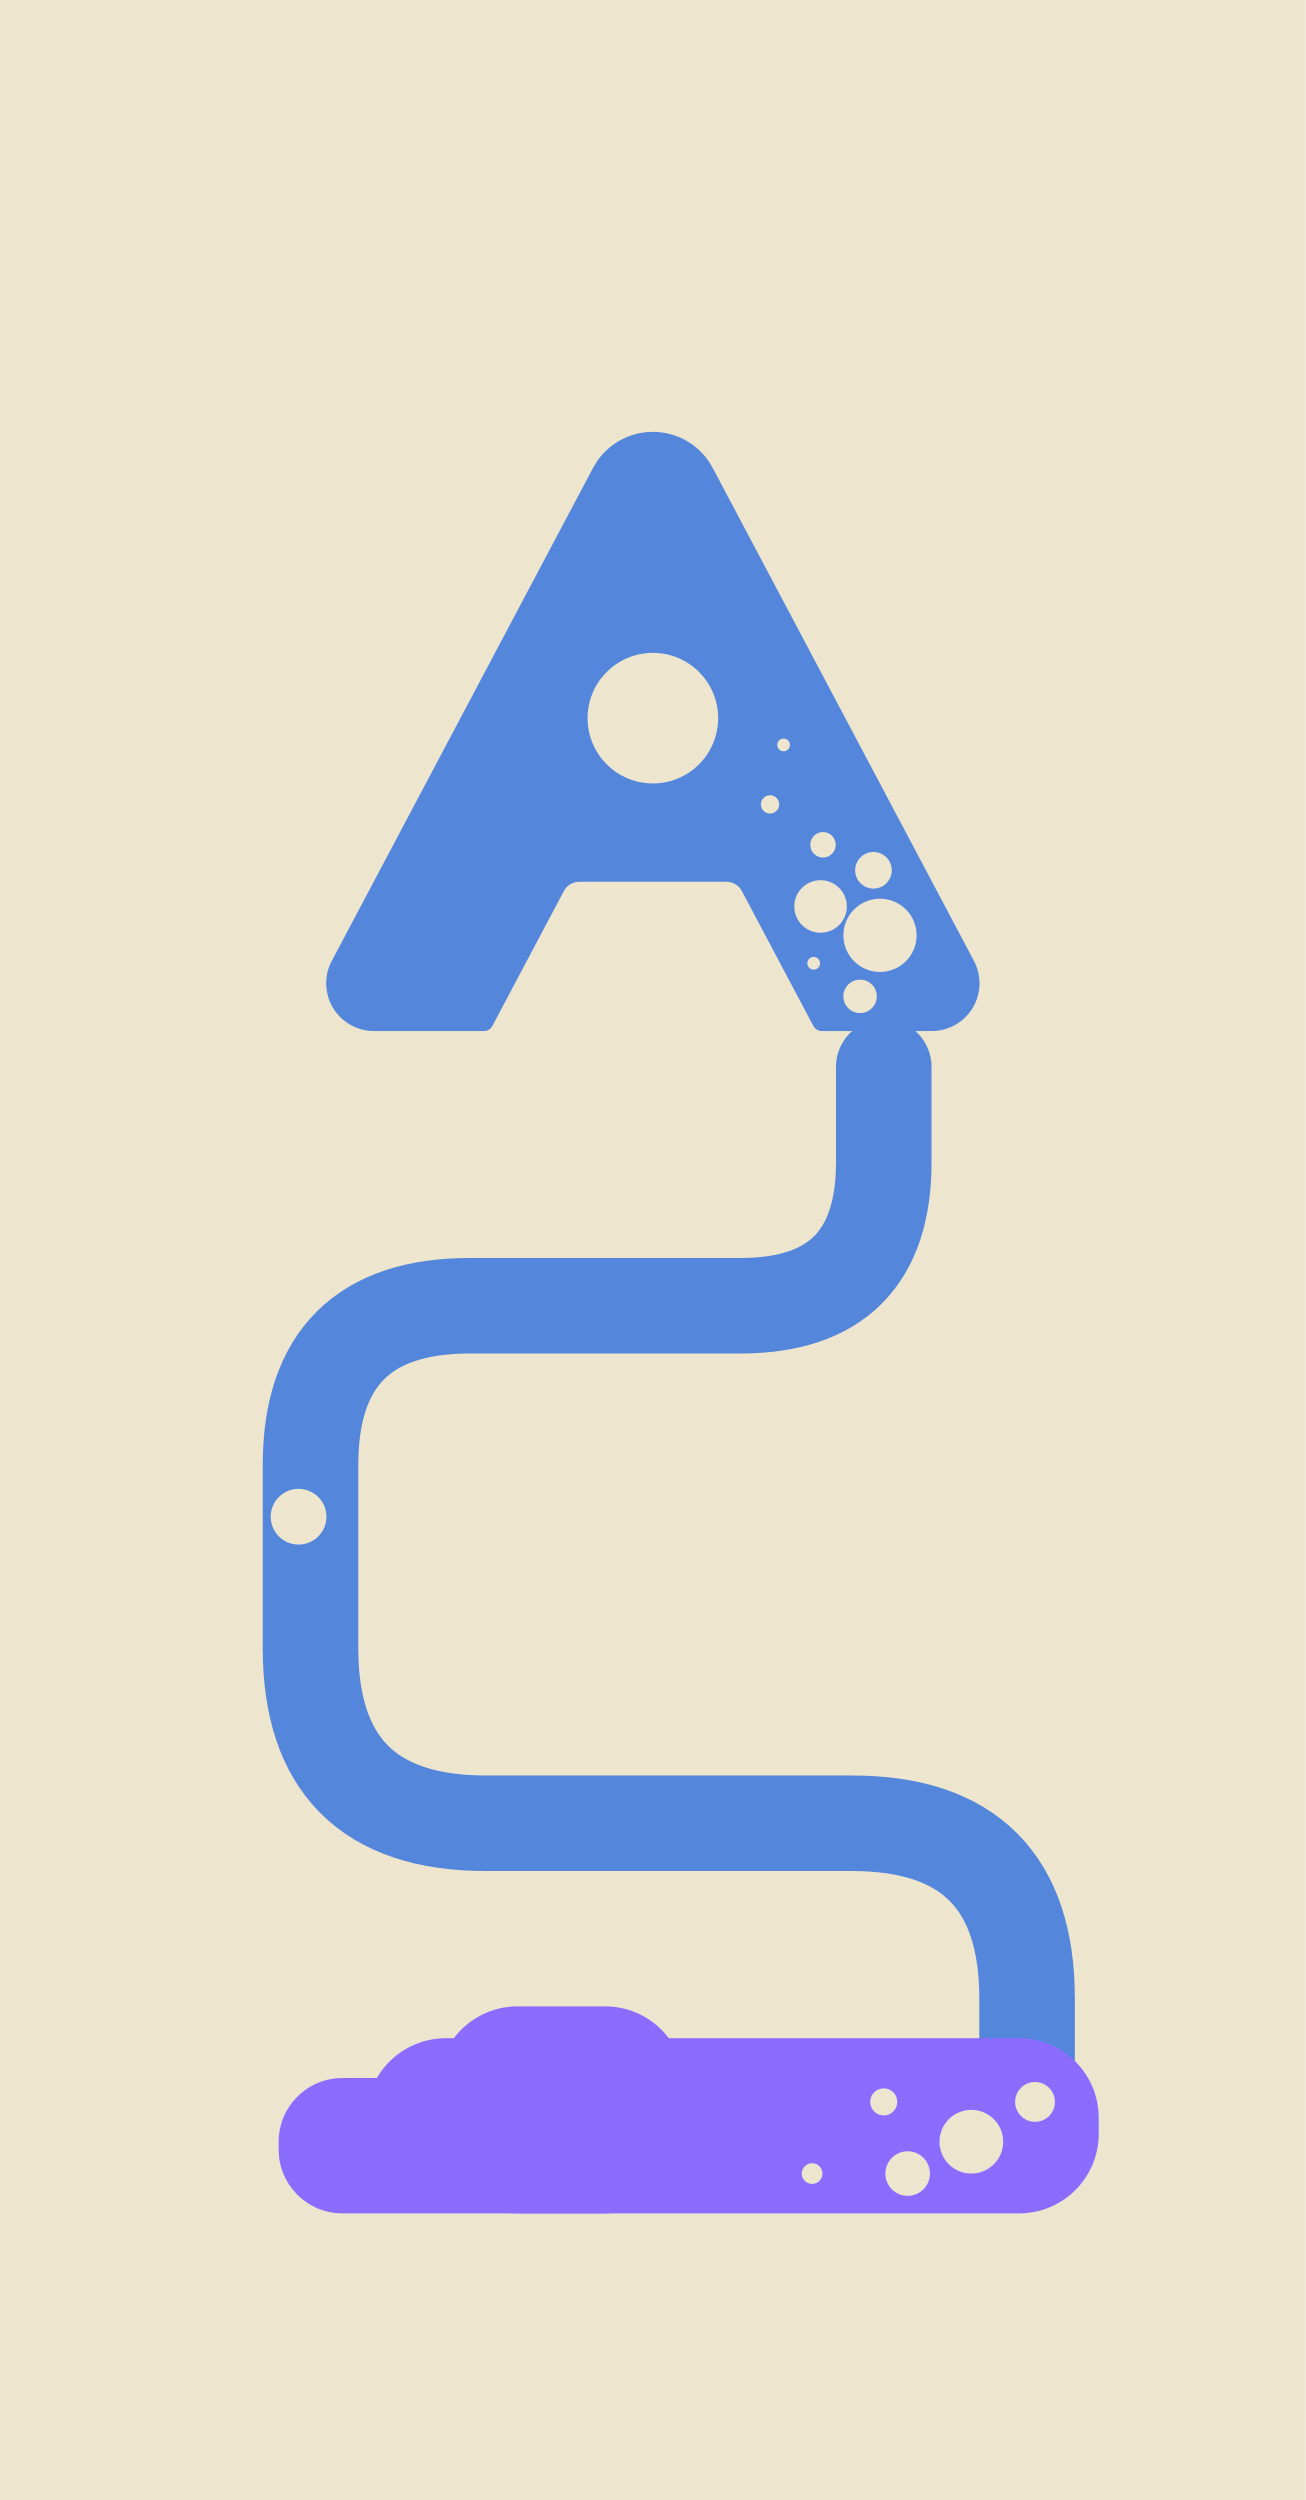
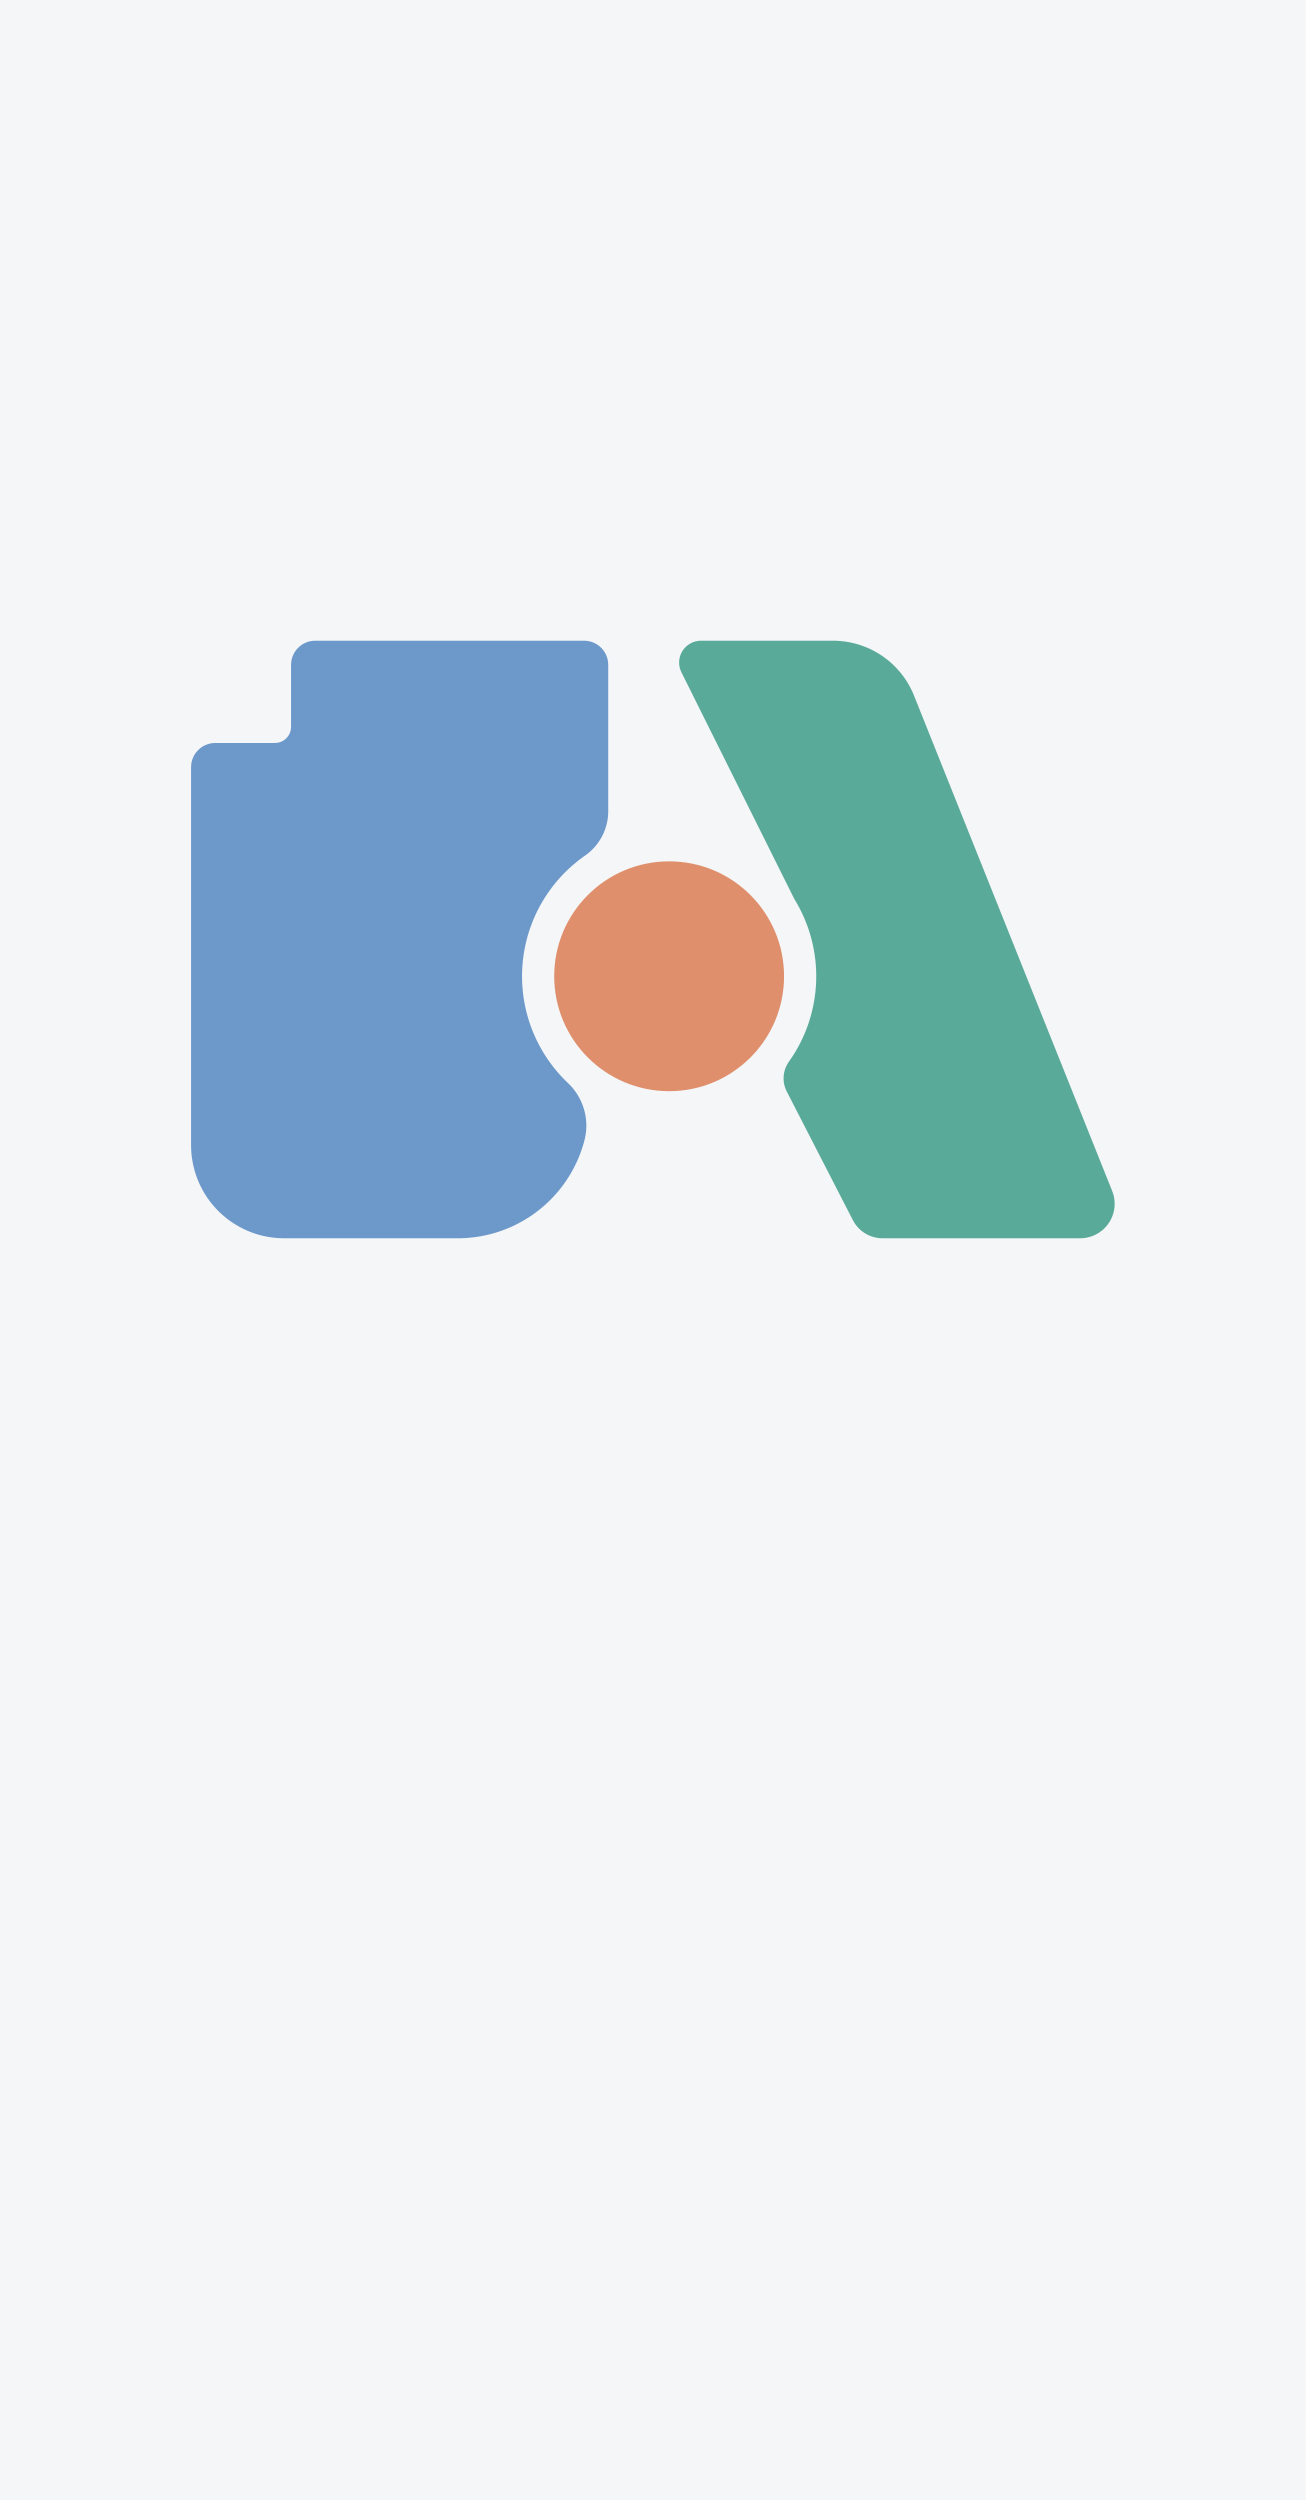
<svg xmlns="http://www.w3.org/2000/svg" viewBox="0 0 164 314">
-   <rect width="164" height="314" fill="#eee5cf" />
-   <path d="M111 134 L111 146 Q111 164 93 164 L59 164 Q39 164 39 184 L39 207 Q39 229 61 229 L107 229 Q129 229 129 251 L129 263" fill="none" stroke="#5487db" stroke-width="12" stroke-linecap="round" stroke-linejoin="round" />
-   <path transform="translate(32 42)" d="M9.67 78.69 L42.49 16.76 A8.5 8.5 0 0 1 57.51 16.76 L90.33 78.69 A6 6 0 0 1 85.03 87.5 L71.22 87.5 A1.2 1.2 0 0 1 70.16 86.86 L61.18 69.92 A2.2 2.2 0 0 0 59.24 68.75 L40.76 68.75 A2.2 2.2 0 0 0 38.82 69.92 L29.84 86.86 A1.2 1.2 0 0 1 28.78 87.5 L14.97 87.5 A6 6 0 0 1 9.67 78.69 Z M41.8 48.2a8.2 8.2 0 1 0 16.4 0a8.2 8.2 0 1 0 -16.4 0Z M73.928 75.477a4.6 4.6 0 1 0 9.2 0a4.6 4.6 0 1 0 -9.2 0Z M67.761 71.852a3.3 3.3 0 1 0 6.6 0a3.3 3.3 0 1 0 -6.6 0Z M75.408 67.31a2.3 2.3 0 1 0 4.6 0a2.3 2.3 0 1 0 -4.6 0Z M73.926 83.141a2.1 2.1 0 1 0 4.2 0a2.1 2.1 0 1 0 -4.2 0Z M69.77 64.106a1.6 1.6 0 1 0 3.2 0a1.6 1.6 0 1 0 -3.2 0Z M63.568 59.03a1.15 1.15 0 1 0 2.3 0a1.15 1.15 0 1 0 -2.3 0Z M65.62 51.563a0.8 0.8 0 1 0 1.6 0a0.8 0.8 0 1 0 -1.6 0Z M69.401 78.985a0.8 0.8 0 1 0 1.6 0a0.8 0.8 0 1 0 -1.6 0Z" fill="#5487db" fill-rule="evenodd" />
-   <g fill="#8a6cff">
-     <rect x="46" y="256" width="92" height="22" rx="10" />
-     <rect x="35" y="261" width="28" height="17" rx="8" />
-     <rect x="55" y="252" width="31" height="26" rx="10" />
-   </g>
-   <g fill="#eee5cf">
-     <circle cx="122" cy="269" r="4" />
-     <circle cx="114" cy="273" r="2.8" />
-     <circle cx="130" cy="264" r="2.5" />
-     <circle cx="111" cy="264" r="1.7" />
-     <circle cx="102" cy="273" r="1.3" />
-     <circle cx="37.5" cy="190.5" r="3.5" />
+   <rect width="164" height="314" fill="#F4F6F8" />
+   <g transform="translate(24.000 80.473) scale(0.28867)">
+     <path id="texture" fill="#6C98CA" d="M54.00 -0.00L171.00 -0.00L172.18 0.07L173.34 0.26L174.47 0.59L175.56 1.04L176.59 1.61L177.55 2.29L178.42 3.08L179.21 3.95L179.89 4.91L180.46 5.94L180.91 7.03L181.24 8.16L181.43 9.32L181.50 10.50L181.50 74.19L181.47 75.38L181.38 76.57L181.23 77.75L181.02 78.92L180.75 80.08L180.42 81.23L180.04 82.35L179.60 83.46L179.10 84.54L178.55 85.60L177.94 86.62L177.29 87.62L176.59 88.57L175.83 89.50L175.04 90.38L174.19 91.22L173.31 92.02L172.39 92.77L171.43 93.48L170.70 93.99L169.97 94.52L169.26 95.06L168.55 95.60L167.85 96.16L167.16 96.73L166.47 97.30L165.80 97.89L165.13 98.48L164.47 99.09L163.82 99.70L163.17 100.32L162.54 100.95L161.91 101.59L161.30 102.24L160.69 102.90L160.09 103.56L159.50 104.24L158.92 104.92L158.36 105.61L157.80 106.31L157.25 107.01L156.71 107.73L156.18 108.45L155.66 109.18L155.15 109.91L154.65 110.65L154.16 111.40L153.68 112.16L153.21 112.92L152.75 113.69L152.31 114.47L151.87 115.25L151.45 116.03L151.04 116.83L150.63 117.63L150.24 118.43L149.86 119.24L149.49 120.06L149.14 120.88L148.79 121.70L148.46 122.53L148.14 123.37L147.83 124.21L147.53 125.05L147.24 125.90L146.96 126.75L146.70 127.60L146.45 128.46L146.21 129.32L145.98 130.19L145.77 131.06L145.57 131.93L145.38 132.80L145.20 133.68L145.03 134.56L144.88 135.44L144.74 136.32L144.61 137.21L144.49 138.10L144.39 138.98L144.29 139.87L144.21 140.77L144.15 141.66L144.09 142.55L144.05 143.44L144.02 144.34L144.00 145.23L144.00 146.13L144.01 147.02L144.03 147.92L144.06 148.81L144.11 149.70L144.17 150.60L144.24 151.49L144.32 152.38L144.41 153.27L144.52 154.16L144.64 155.04L144.77 155.93L144.92 156.81L145.08 157.69L145.25 158.57L145.43 159.45L145.62 160.32L145.83 161.19L146.05 162.06L146.28 162.92L146.52 163.78L146.77 164.64L147.04 165.49L147.32 166.34L147.61 167.19L147.91 168.03L148.23 168.87L148.55 169.70L148.89 170.53L149.24 171.36L149.60 172.18L149.97 172.99L150.35 173.80L150.75 174.60L151.15 175.40L151.57 176.19L152.00 176.98L152.43 177.76L152.88 178.53L153.34 179.30L153.81 180.06L154.30 180.81L154.79 181.56L155.29 182.30L155.80 183.03L156.33 183.76L156.86 184.48L157.40 185.19L157.95 185.89L158.52 186.59L159.09 187.28L159.67 187.95L160.26 188.63L160.86 189.29L161.47 189.94L162.09 190.59L162.72 191.23L163.35 191.86L164.00 192.48L164.84 193.31L165.64 194.18L166.40 195.09L167.12 196.04L167.79 197.01L168.42 198.02L169.00 199.05L169.53 200.11L170.01 201.20L170.44 202.30L170.82 203.43L171.15 204.57L171.42 205.72L171.64 206.88L171.80 208.06L171.91 209.24L171.96 210.42L171.96 211.61L171.91 212.79L171.79 213.97L171.63 215.15L171.41 216.31L171.13 217.46L170.82 218.61L170.48 219.75L170.12 220.88L169.74 222.01L169.33 223.13L168.90 224.23L168.44 225.33L167.97 226.42L167.47 227.50L166.94 228.57L166.40 229.63L165.83 230.67L165.24 231.71L164.63 232.73L164.00 233.73L163.35 234.73L162.68 235.71L161.99 236.68L161.28 237.63L160.54 238.57L159.79 239.49L159.02 240.39L158.23 241.28L157.42 242.15L156.60 243.01L155.76 243.85L154.89 244.67L154.02 245.47L153.12 246.25L152.21 247.02L151.29 247.76L150.34 248.49L149.39 249.20L148.42 249.88L147.43 250.55L146.43 251.20L145.42 251.82L144.40 252.42L143.36 253.00L142.31 253.56L141.25 254.10L140.18 254.62L139.10 255.11L138.01 255.58L136.90 256.03L135.79 256.45L134.67 256.85L133.55 257.23L132.41 257.59L131.27 257.92L130.12 258.22L128.97 258.51L127.80 258.76L126.64 259.00L125.47 259.21L124.29 259.39L123.12 259.55L121.93 259.69L120.75 259.80L119.56 259.89L118.38 259.95L117.19 259.99L116.00 260.00L40.50 260.00L39.32 259.98L38.15 259.93L36.97 259.85L35.80 259.73L34.63 259.57L33.47 259.38L32.31 259.16L31.16 258.91L30.02 258.62L28.88 258.30L27.76 257.94L26.65 257.56L25.55 257.14L24.46 256.69L23.38 256.21L22.32 255.69L21.28 255.15L20.25 254.57L19.24 253.97L18.24 253.34L17.27 252.68L16.32 251.99L15.38 251.27L14.47 250.52L13.58 249.75L12.71 248.96L11.86 248.14L11.04 247.29L10.25 246.42L9.48 245.53L8.73 244.62L8.01 243.68L7.32 242.73L6.66 241.76L6.03 240.76L5.43 239.75L4.85 238.72L4.31 237.68L3.79 236.62L3.31 235.54L2.86 234.45L2.44 233.35L2.06 232.24L1.70 231.12L1.38 229.98L1.09 228.84L0.84 227.69L0.62 226.53L0.43 225.37L0.27 224.20L0.15 223.03L0.07 221.85L0.02 220.68L-0.00 219.50L-0.00 55.00L0.07 53.82L0.26 52.66L0.59 51.53L1.04 50.44L1.61 49.41L2.29 48.45L3.08 47.58L3.95 46.79L4.91 46.11L5.94 45.54L7.03 45.09L8.16 44.76L9.32 44.57L10.50 44.50L36.50 44.50L37.60 44.41L38.66 44.16L39.68 43.74L40.61 43.16L41.45 42.45L42.16 41.61L42.74 40.68L43.16 39.66L43.41 38.60L43.50 37.50L43.50 10.50L43.57 9.32L43.76 8.16L44.09 7.03L44.54 5.94L45.11 4.91L45.79 3.95L46.58 3.08L47.45 2.29L48.41 1.61L49.44 1.04L50.53 0.59L51.66 0.26L52.82 0.07L54.00 -0.00Z" />
+     <path id="mesh" fill="#5AAA9A" d="M221.84 0.00L279.27 0.00L280.46 0.02L281.65 0.07L282.84 0.17L284.02 0.30L285.20 0.47L286.37 0.67L287.54 0.91L288.70 1.19L289.84 1.50L290.98 1.85L292.11 2.23L293.22 2.65L294.32 3.11L295.41 3.60L296.48 4.12L297.53 4.67L298.56 5.26L299.58 5.88L300.58 6.53L301.55 7.22L302.50 7.93L303.44 8.67L304.34 9.44L305.22 10.24L306.08 11.07L306.91 11.92L307.71 12.80L308.49 13.70L309.24 14.63L309.95 15.58L310.64 16.55L311.30 17.54L311.92 18.56L312.51 19.59L313.07 20.64L313.60 21.71L314.10 22.79L314.55 23.89L400.77 239.43L401.16 240.53L401.47 241.66L401.68 242.81L401.81 243.98L401.84 245.15L401.79 246.32L401.64 247.48L401.40 248.62L401.07 249.75L400.66 250.84L400.16 251.90L399.58 252.92L398.93 253.89L398.20 254.80L397.40 255.66L396.54 256.45L395.61 257.17L394.64 257.82L393.62 258.38L392.55 258.87L391.45 259.27L390.32 259.59L389.18 259.82L388.01 259.95L386.84 260.00L300.85 260.00L299.72 259.96L298.59 259.82L297.48 259.60L296.38 259.29L295.32 258.90L294.29 258.43L293.30 257.88L292.35 257.25L291.46 256.55L290.62 255.78L289.85 254.95L289.15 254.06L288.51 253.12L287.95 252.13L259.17 196.13L258.70 195.09L258.32 194.02L258.04 192.91L257.86 191.79L257.79 190.65L257.82 189.51L257.95 188.38L258.19 187.26L258.53 186.18L258.96 185.12L259.49 184.11L260.11 183.16L260.63 182.42L261.13 181.68L261.63 180.93L262.11 180.18L262.58 179.42L263.05 178.65L263.50 177.87L263.94 177.09L264.37 176.30L264.79 175.51L265.20 174.71L265.59 173.91L265.98 173.10L266.35 172.28L266.72 171.46L267.07 170.64L267.41 169.81L267.74 168.97L268.05 168.13L268.36 167.29L268.65 166.44L268.93 165.59L269.20 164.73L269.45 163.87L269.70 163.01L269.93 162.14L270.15 161.27L270.36 160.40L270.55 159.52L270.74 158.65L270.91 157.76L271.07 156.88L271.21 156.00L271.35 155.11L271.47 154.22L271.58 153.33L271.68 152.44L271.76 151.55L271.83 150.65L271.89 149.76L271.94 148.86L271.97 147.96L271.99 147.07L272.00 146.17L272.00 145.27L271.98 144.38L271.95 143.48L271.91 142.58L271.85 141.69L271.79 140.79L271.71 139.90L271.62 139.01L271.51 138.12L271.40 137.23L271.27 136.34L271.12 135.45L270.97 134.57L270.80 133.69L270.63 132.81L270.43 131.93L270.23 131.06L270.02 130.19L269.79 129.32L269.55 128.45L269.30 127.59L269.03 126.74L268.76 125.88L268.47 125.03L268.17 124.19L267.86 123.35L267.53 122.51L267.20 121.68L266.85 120.85L266.49 120.03L266.12 119.21L265.74 118.40L265.35 117.59L264.95 116.79L264.53 115.99L264.10 115.20L263.67 114.42L263.22 113.64L262.76 112.87L262.49 112.41L262.25 111.94L213.34 13.73L212.90 12.69L212.58 11.60L212.39 10.48L212.35 9.35L212.43 8.21L212.65 7.10L213.00 6.02L213.48 4.99L214.08 4.03L214.79 3.14L215.60 2.34L216.50 1.65L217.47 1.07L218.51 0.60L219.59 0.27L220.71 0.07L221.84 0.00Z" />
+     <circle id="material" fill="#DF8F6B" cx="208.0" cy="146.0" r="50.0" />
  </g>
</svg>
